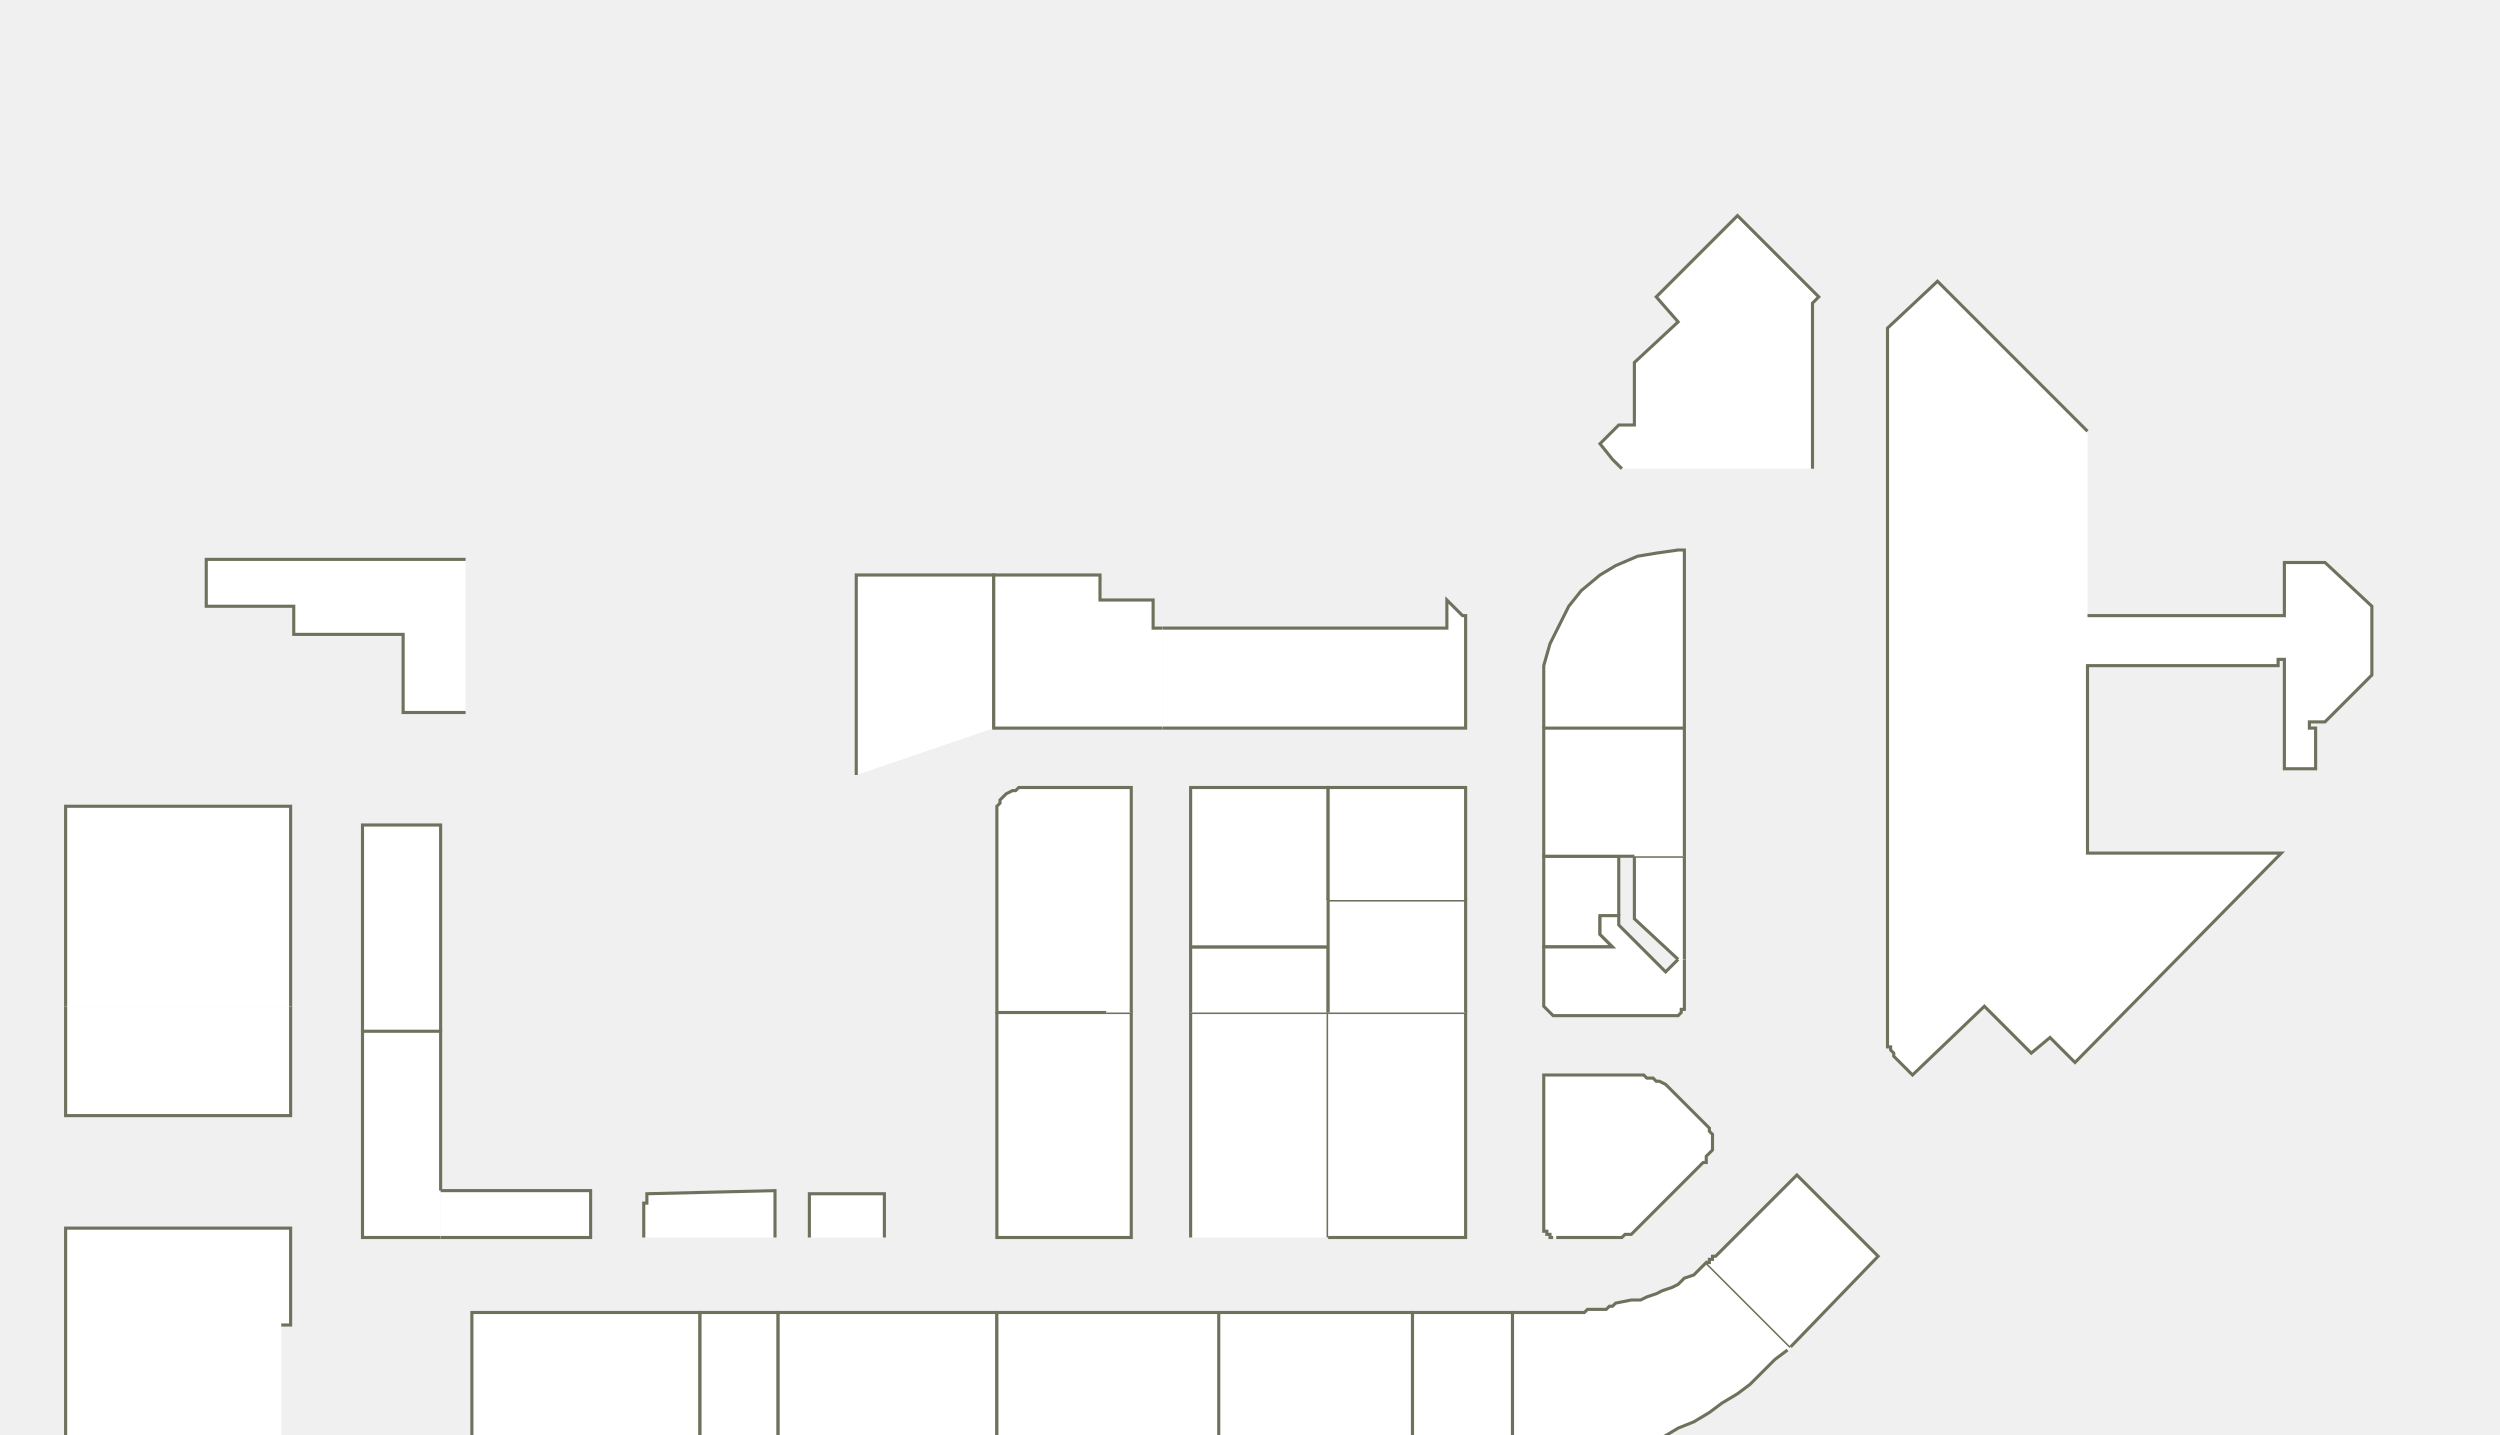
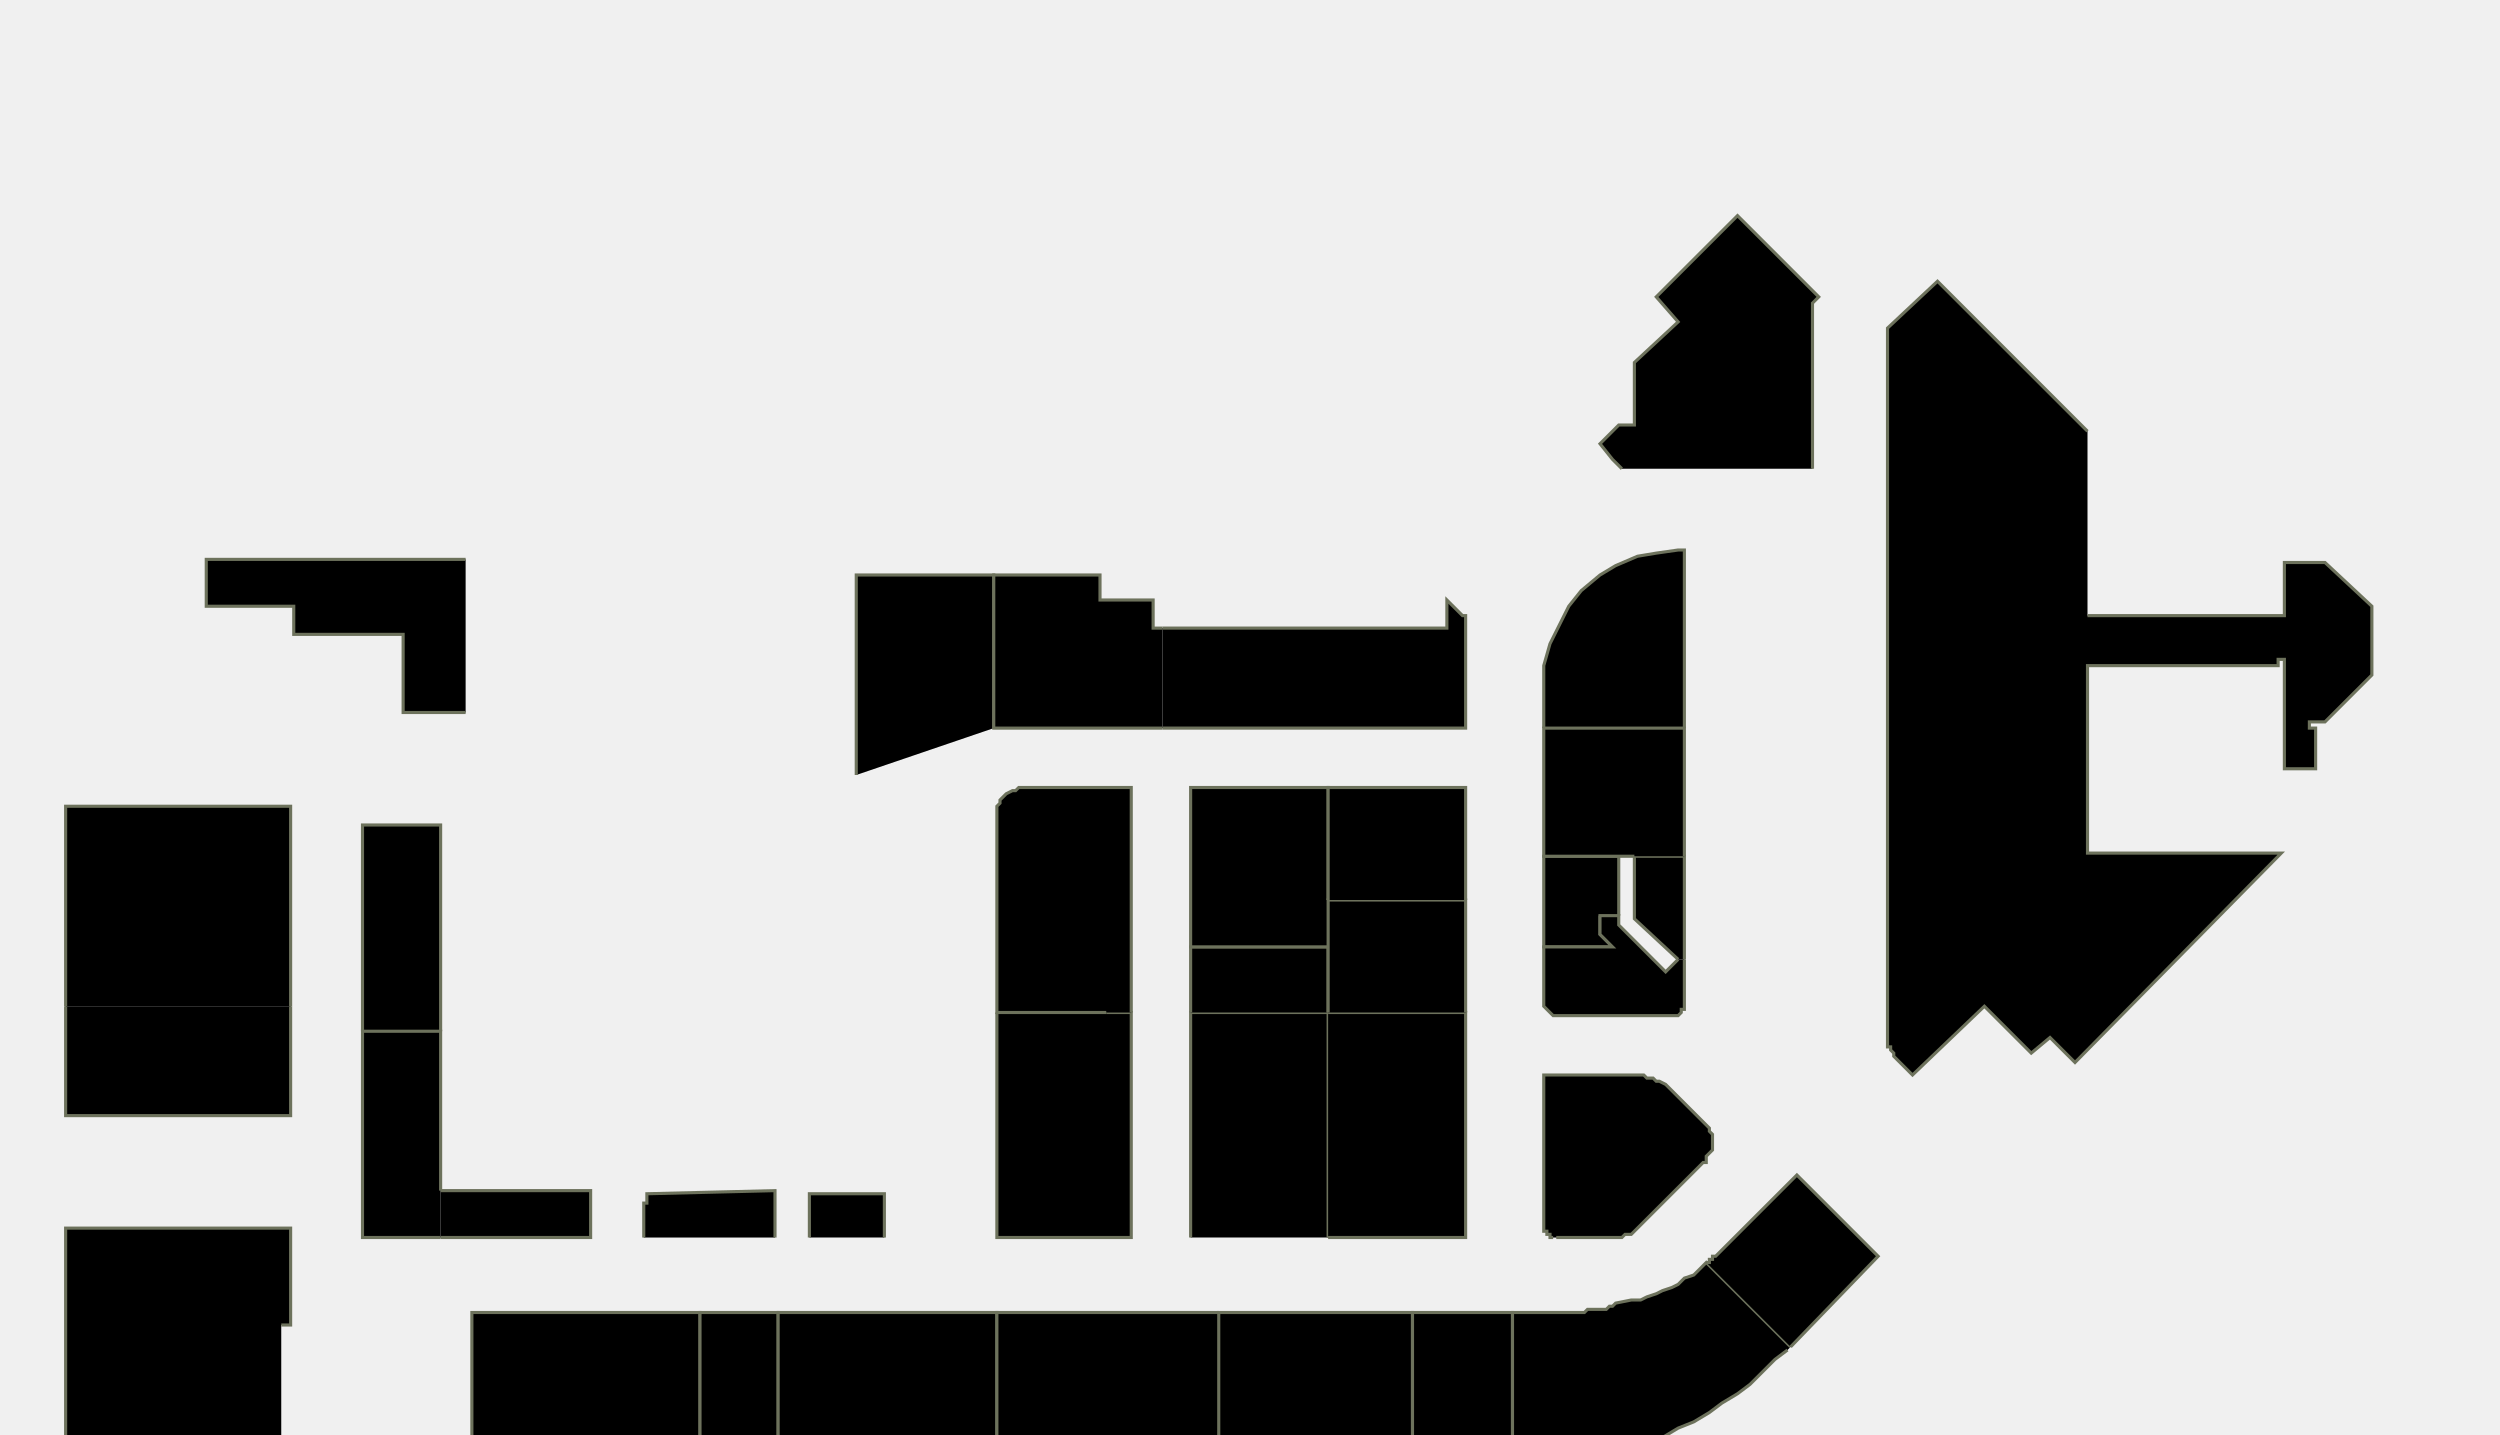
<svg xmlns="http://www.w3.org/2000/svg" baseProfile="full" height="459" version="1.1" width="800">
  <defs />
  <g id="2A01" stroke="red">
-     <polyline fill="#FFFFFF" points="90,470 21,470 21,393 93,393 93,424 90,424" stroke="#6d725c" />
+     <polyline points="90,470 21,470 21,393 93,393 93,424 90,424" stroke="#6d725c" />
  </g>
  <g id="2A03" stroke="red">
-     <polyline fill="#FFFFFF" points="93,322 93,357 21,357 21,322" stroke="#6d725c" />
+     <polyline points="93,322 93,357 21,357 21,322" stroke="#6d725c" />
  </g>
  <g id="2A04A" stroke="red">
-     <polyline fill="#FFFFFF" points="116,330 116,264 141,264 141,330" stroke="#6d725c" />
+     <polyline points="116,330 116,264 141,264 141,330" stroke="#6d725c" />
  </g>
  <g id="2A04B" stroke="red">
-     <polyline fill="#FFFFFF" points="141,396 116,396 116,330 141,330 141,381" stroke="#6d725c" />
+     <polyline points="141,396 116,396 116,330 141,330 141,381" stroke="#6d725c" />
  </g>
  <g id="2A04C" stroke="red">
-     <polyline fill="#FFFFFF" points="141,381 189,381 189,396 141,396" stroke="#6d725c" />
+     <polyline points="141,381 189,381 189,396 141,396" stroke="#6d725c" />
  </g>
  <g id="2A06" stroke="red">
-     <polyline fill="#FFFFFF" points="149,228 129,228 129,203 94,203 94,194 66,194 66,179 149,179" stroke="#6d725c" />
+     <polyline points="149,228 129,228 129,203 94,203 94,194 66,194 66,179 149,179" stroke="#6d725c" />
  </g>
  <g id="2B01A" stroke="red">
-     <polyline fill="#FFFFFF" points="151,470 151,420 224,420 224,470" stroke="#6d725c" />
+     <polyline points="151,470 151,420 224,420 224,470" stroke="#6d725c" />
  </g>
  <g id="2B01B" stroke="red">
-     <polyline fill="#FFFFFF" points="224,470 224,420 249,420 249,470" stroke="#6d725c" />
+     <polyline points="224,470 224,420 249,420 249,470" stroke="#6d725c" />
  </g>
  <g id="2B02" stroke="red">
-     <polyline fill="#FFFFFF" points="249,470 249,420 291,420 319,420 319,470" stroke="#6d725c" />
+     <polyline points="249,470 249,420 291,420 319,420 319,470" stroke="#6d725c" />
  </g>
  <g id="2B03" stroke="red">
-     <polyline fill="#FFFFFF" points="206,396 206,385 207,385 207,382 248,381 248,396" stroke="#6d725c" />
+     <polyline points="206,396 206,385 207,385 207,382 248,381 248,396" stroke="#6d725c" />
  </g>
  <g id="2B04" stroke="red">
-     <polyline fill="#FFFFFF" points="259,396 259,382 283,382 283,396" stroke="#6d725c" />
+     <polyline points="259,396 259,382 283,382 283,396" stroke="#6d725c" />
  </g>
  <g id="2C01" stroke="red">
-     <polyline fill="#FFFFFF" points="390,470 319,470 319,420 390,420" stroke="#6d725c" />
+     <polyline points="390,470 319,470 319,420 390,420" stroke="#6d725c" />
  </g>
  <g id="2C02" stroke="red">
-     <polyline fill="#FFFFFF" points="390,470 390,420 452,420 452,470" stroke="#6d725c" />
+     <polyline points="390,470 390,420 452,420 452,470" stroke="#6d725c" />
  </g>
  <g id="2C03" stroke="red">
-     <polyline fill="#FFFFFF" points="354,324 362,324 362,396 342,396 319,396 319,324" stroke="#6d725c" />
+     <polyline points="354,324 362,324 362,396 342,396 319,396 319,324" stroke="#6d725c" />
  </g>
  <g id="2C04" stroke="red">
-     <polyline fill="#FFFFFF" points="381,396 381,324 425,324 425,396" stroke="#6d725c" />
+     <polyline points="381,396 381,324 425,324 425,396" stroke="#6d725c" />
  </g>
  <g id="2C05" stroke="red">
-     <polyline fill="#FFFFFF" points="354,324 319,324 319,261 319,260 319,258 320,257 320,256 321,255 322,254 324,253 325,253 326,252 328,252 362,252 362,324" stroke="#6d725c" />
+     <polyline points="354,324 319,324 319,261 319,260 319,258 320,257 320,256 321,255 322,254 324,253 325,253 326,252 328,252 362,252 362,324" stroke="#6d725c" />
  </g>
  <g id="2C06B" stroke="red">
-     <polyline fill="#FFFFFF" points="381,324 381,303 425,303 425,324" stroke="#6d725c" />
+     <polyline points="381,324 381,303 425,303 425,324" stroke="#6d725c" />
  </g>
  <g id="2C08" stroke="red">
-     <polyline fill="#FFFFFF" points="425,303 381,303 381,252 425,252 425,288" stroke="#6d725c" />
+     <polyline points="425,303 381,303 381,252 425,252 425,288" stroke="#6d725c" />
  </g>
  <g id="2C10A" stroke="red">
-     <polyline fill="#FFFFFF" points="274,248 274,184 318,184 318,233" stroke="#6d725c" />
+     <polyline points="274,248 274,184 318,184 318,233" stroke="#6d725c" />
  </g>
  <g id="2C10B" stroke="red">
-     <polyline fill="#FFFFFF" points="372,233 318,233 318,184 352,184 352,192 369,192 369,201 372,201" stroke="#6d725c" />
+     <polyline points="372,233 318,233 318,184 352,184 352,192 369,192 369,201 372,201" stroke="#6d725c" />
  </g>
  <g id="2D01" stroke="red">
-     <polyline fill="#FFFFFF" points="484,470 452,470 452,420 484,420 484,470" stroke="#6d725c" />
+     <polyline points="484,470 452,470 452,420 484,420 484,470" stroke="#6d725c" />
  </g>
  <g id="2D02A" stroke="red">
-     <polyline fill="#FFFFFF" points="572,432 568,435 564,439 560,443 556,446 551,449 547,452 542,455 537,457 532,460 527,462 523,463 519,465 515,466 511,467 506,468 502,468 497,469 493,469 489,470 484,470 484,420 504,420 506,420 507,420 508,419 510,419 511,419 512,419 514,419 515,418 516,418 517,417 522,416 525,416 527,415 530,414 532,413 535,412 537,411 539,409 542,408 544,406 546,404 573,431" stroke="#6d725c" />
+     <polyline points="572,432 568,435 564,439 560,443 556,446 551,449 547,452 542,455 537,457 532,460 527,462 523,463 519,465 515,466 511,467 506,468 502,468 497,469 493,469 489,470 484,470 484,420 504,420 506,420 507,420 508,419 510,419 511,419 512,419 514,419 515,418 516,418 517,417 522,416 525,416 527,415 530,414 532,413 535,412 537,411 539,409 542,408 544,406 546,404 573,431" stroke="#6d725c" />
  </g>
  <g id="2D02B" stroke="red">
-     <polyline fill="#FFFFFF" points="546,404 546,404 547,404 547,404 547,403 547,403 548,403 548,402 548,402 549,402 549,402 575,376 601,402 573,431" stroke="#6d725c" />
+     <polyline points="546,404 546,404 547,404 547,404 547,403 547,403 548,403 548,402 548,402 549,402 549,402 575,376 601,402 573,431" stroke="#6d725c" />
  </g>
  <g id="2D03" stroke="red">
-     <polyline fill="#FFFFFF" points="372,201 463,201 463,192 468,197 469,197 469,198 469,233 372,233" stroke="#6d725c" />
+     <polyline points="372,201 463,201 463,192 468,197 469,197 469,198 469,233 372,233" stroke="#6d725c" />
  </g>
  <g id="2D04" stroke="red">
-     <polyline fill="#FFFFFF" points="497,396 497,396 496,396 496,395 495,395 495,394 494,394 494,393 494,393 494,392 494,371 494,362 494,345 494,345 494,345 494,345 494,345 494,344 494,344 495,344 495,344 495,344 495,344 521,344 523,344 524,344 526,344 527,345 529,345 530,346 531,346 533,347 534,348 535,349 546,360 547,361 547,362 548,363 548,364 548,366 548,367 548,368 547,369 546,370 546,371 546,371 546,372 546,372 545,372 545,372 545,372 545,372 545,372 545,372 545,372 525,392 524,393 524,393 523,394 522,395 521,395 520,395 519,396 518,396 517,396 516,396 498,396 498,396 498,396 498,396 498,396 498,396 498,396 498,396 498,396 498,396 498,396" stroke="#6d725c" />
+     <polyline points="497,396 497,396 496,396 496,395 495,395 495,394 494,394 494,393 494,393 494,392 494,371 494,362 494,345 494,345 494,345 494,345 494,345 494,344 494,344 495,344 495,344 495,344 495,344 521,344 523,344 524,344 526,344 527,345 529,345 530,346 531,346 533,347 534,348 535,349 546,360 547,361 547,362 548,363 548,364 548,366 548,367 548,368 547,369 546,370 546,371 546,371 546,372 546,372 545,372 545,372 545,372 545,372 545,372 545,372 545,372 525,392 524,393 524,393 523,394 522,395 521,395 520,395 519,396 518,396 517,396 516,396 498,396 498,396 498,396 498,396 498,396 498,396 498,396 498,396 498,396 498,396 498,396" stroke="#6d725c" />
  </g>
  <g id="2D05" stroke="red">
-     <polyline fill="#FFFFFF" points="425,324 469,324 469,396 425,396" stroke="#6d725c" />
+     <polyline points="425,324 469,324 469,396 425,396" stroke="#6d725c" />
  </g>
  <g id="2D06A" stroke="red">
-     <polyline fill="#FFFFFF" points="512,293 512,299 516,303 494,303 494,274 518,274 518,293" stroke="#6d725c" />
+     <polyline points="512,293 512,299 516,303 494,303 494,274 518,274 518,293" stroke="#6d725c" />
  </g>
  <g id="2D06B" stroke="red">
-     <polyline fill="#FFFFFF" points="539,307 539,321 539,321 539,322 539,322 539,323 538,323 538,324 538,324 537,325 536,325 536,325 498,325 497,325 497,325 496,324 496,324 495,323 495,323 494,322 494,322 494,321 494,321 494,303 516,303 512,299 512,293 518,293 518,296 533,311 537,307" stroke="#6d725c" />
+     <polyline points="539,307 539,321 539,321 539,322 539,322 539,323 538,323 538,324 538,324 537,325 536,325 536,325 498,325 497,325 497,325 496,324 496,324 495,323 495,323 494,322 494,322 494,321 494,321 494,303 516,303 512,299 512,293 518,293 518,296 533,311 537,307" stroke="#6d725c" />
  </g>
  <g id="2D06C" stroke="red">
-     <polyline fill="#FFFFFF" points="537,307 523,294 523,274 539,274 539,307" stroke="#6d725c" />
+     <polyline points="537,307 523,294 523,274 539,274 539,307" stroke="#6d725c" />
  </g>
  <g id="2D07" stroke="red">
-     <polyline fill="#FFFFFF" points="425,324 425,303 425,288 469,288 469,324" stroke="#6d725c" />
+     <polyline points="425,324 425,303 425,288 469,288 469,324" stroke="#6d725c" />
  </g>
  <g id="2D08A" stroke="red">
-     <polyline fill="#FFFFFF" points="494,233 494,219 494,213 496,206 499,200 502,194 506,189 512,184 517,181 524,178 530,177 537,176 539,176 539,233" stroke="#6d725c" />
+     <polyline points="494,233 494,219 494,213 496,206 499,200 502,194 506,189 512,184 517,181 524,178 530,177 537,176 539,176 539,233" stroke="#6d725c" />
  </g>
  <g id="2D08B" stroke="red">
-     <polyline fill="#FFFFFF" points="523,274 518,274 494,274 494,233 539,233 539,274" stroke="#6d725c" />
+     <polyline points="523,274 518,274 494,274 494,233 539,233 539,274" stroke="#6d725c" />
  </g>
  <g id="2D09" stroke="red">
-     <polyline fill="#FFFFFF" points="425,288 425,252 469,252 469,288" stroke="#6d725c" />
+     <polyline points="425,288 425,252 469,252 469,288" stroke="#6d725c" />
  </g>
  <g id="2D10" stroke="red">
-     <polyline fill="#FFFFFF" points="519,150 516,147 512,142 518,136 523,136 523,116 537,103 530,95 556,69 582,95 580,97 580,150" stroke="#6d725c" />
+     <polyline points="519,150 516,147 512,142 518,136 523,136 523,116 537,103 530,95 556,69 582,95 580,97 580,150" stroke="#6d725c" />
  </g>
  <g id="2E01" stroke="red">
-     <polyline fill="#FFFFFF" points="668,197 731,197 731,180 744,180 759,194 759,216 744,231 739,231 739,233 741,233 741,246 731,246 731,211 729,211 729,213 668,213 668,273 730,273 664,340 656,332 650,337 635,322 612,344 606,338 606,337 606,337 605,336 605,336 605,335 604,335 604,334 604,334 604,333 604,332 604,105 620,90 668,138" stroke="#6d725c" />
+     <polyline points="668,197 731,197 731,180 744,180 759,194 759,216 744,231 739,231 739,233 741,233 741,246 731,246 731,211 729,211 729,213 668,213 668,273 730,273 664,340 656,332 650,337 635,322 612,344 606,338 606,337 606,337 605,336 605,336 605,335 604,335 604,334 604,334 604,333 604,332 604,105 620,90 668,138" stroke="#6d725c" />
  </g>
  <g id="2Y01" stroke="red">
-     <polyline fill="#FFFFFF" points="21,322 21,258 93,258 93,322" stroke="#6d725c" />
+     <polyline points="21,322 21,258 93,258 93,322" stroke="#6d725c" />
  </g>
</svg>
